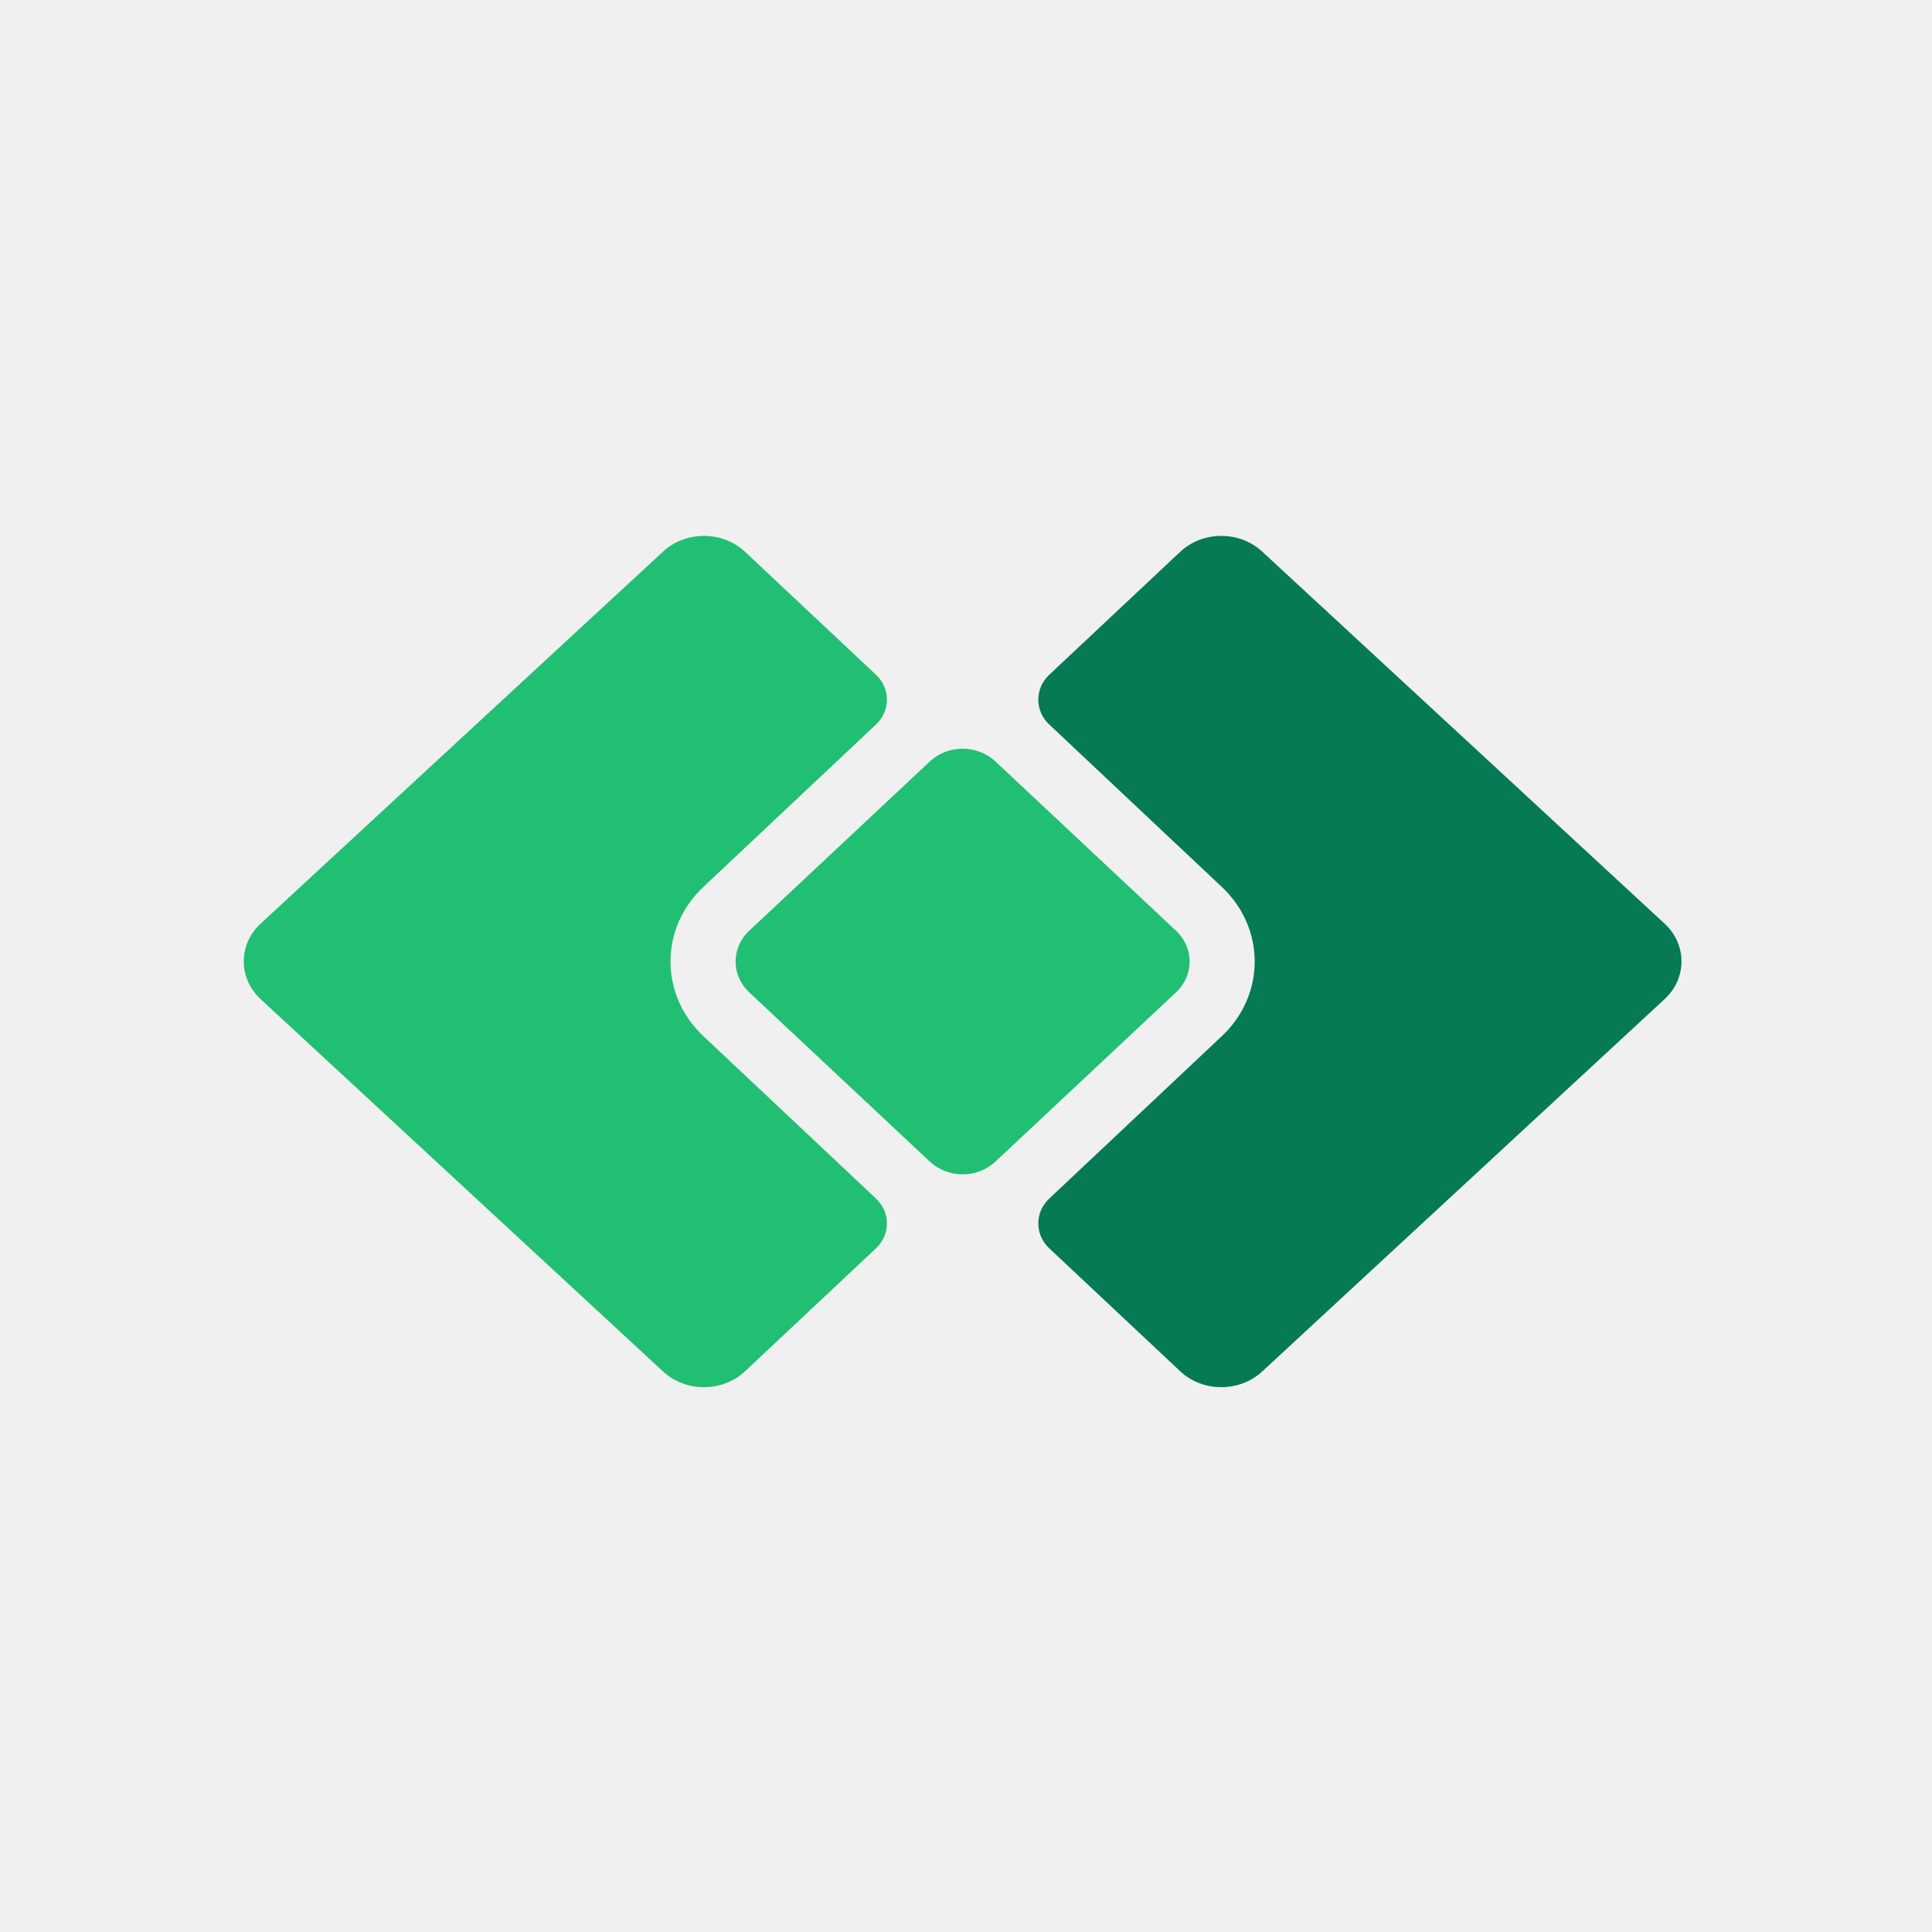
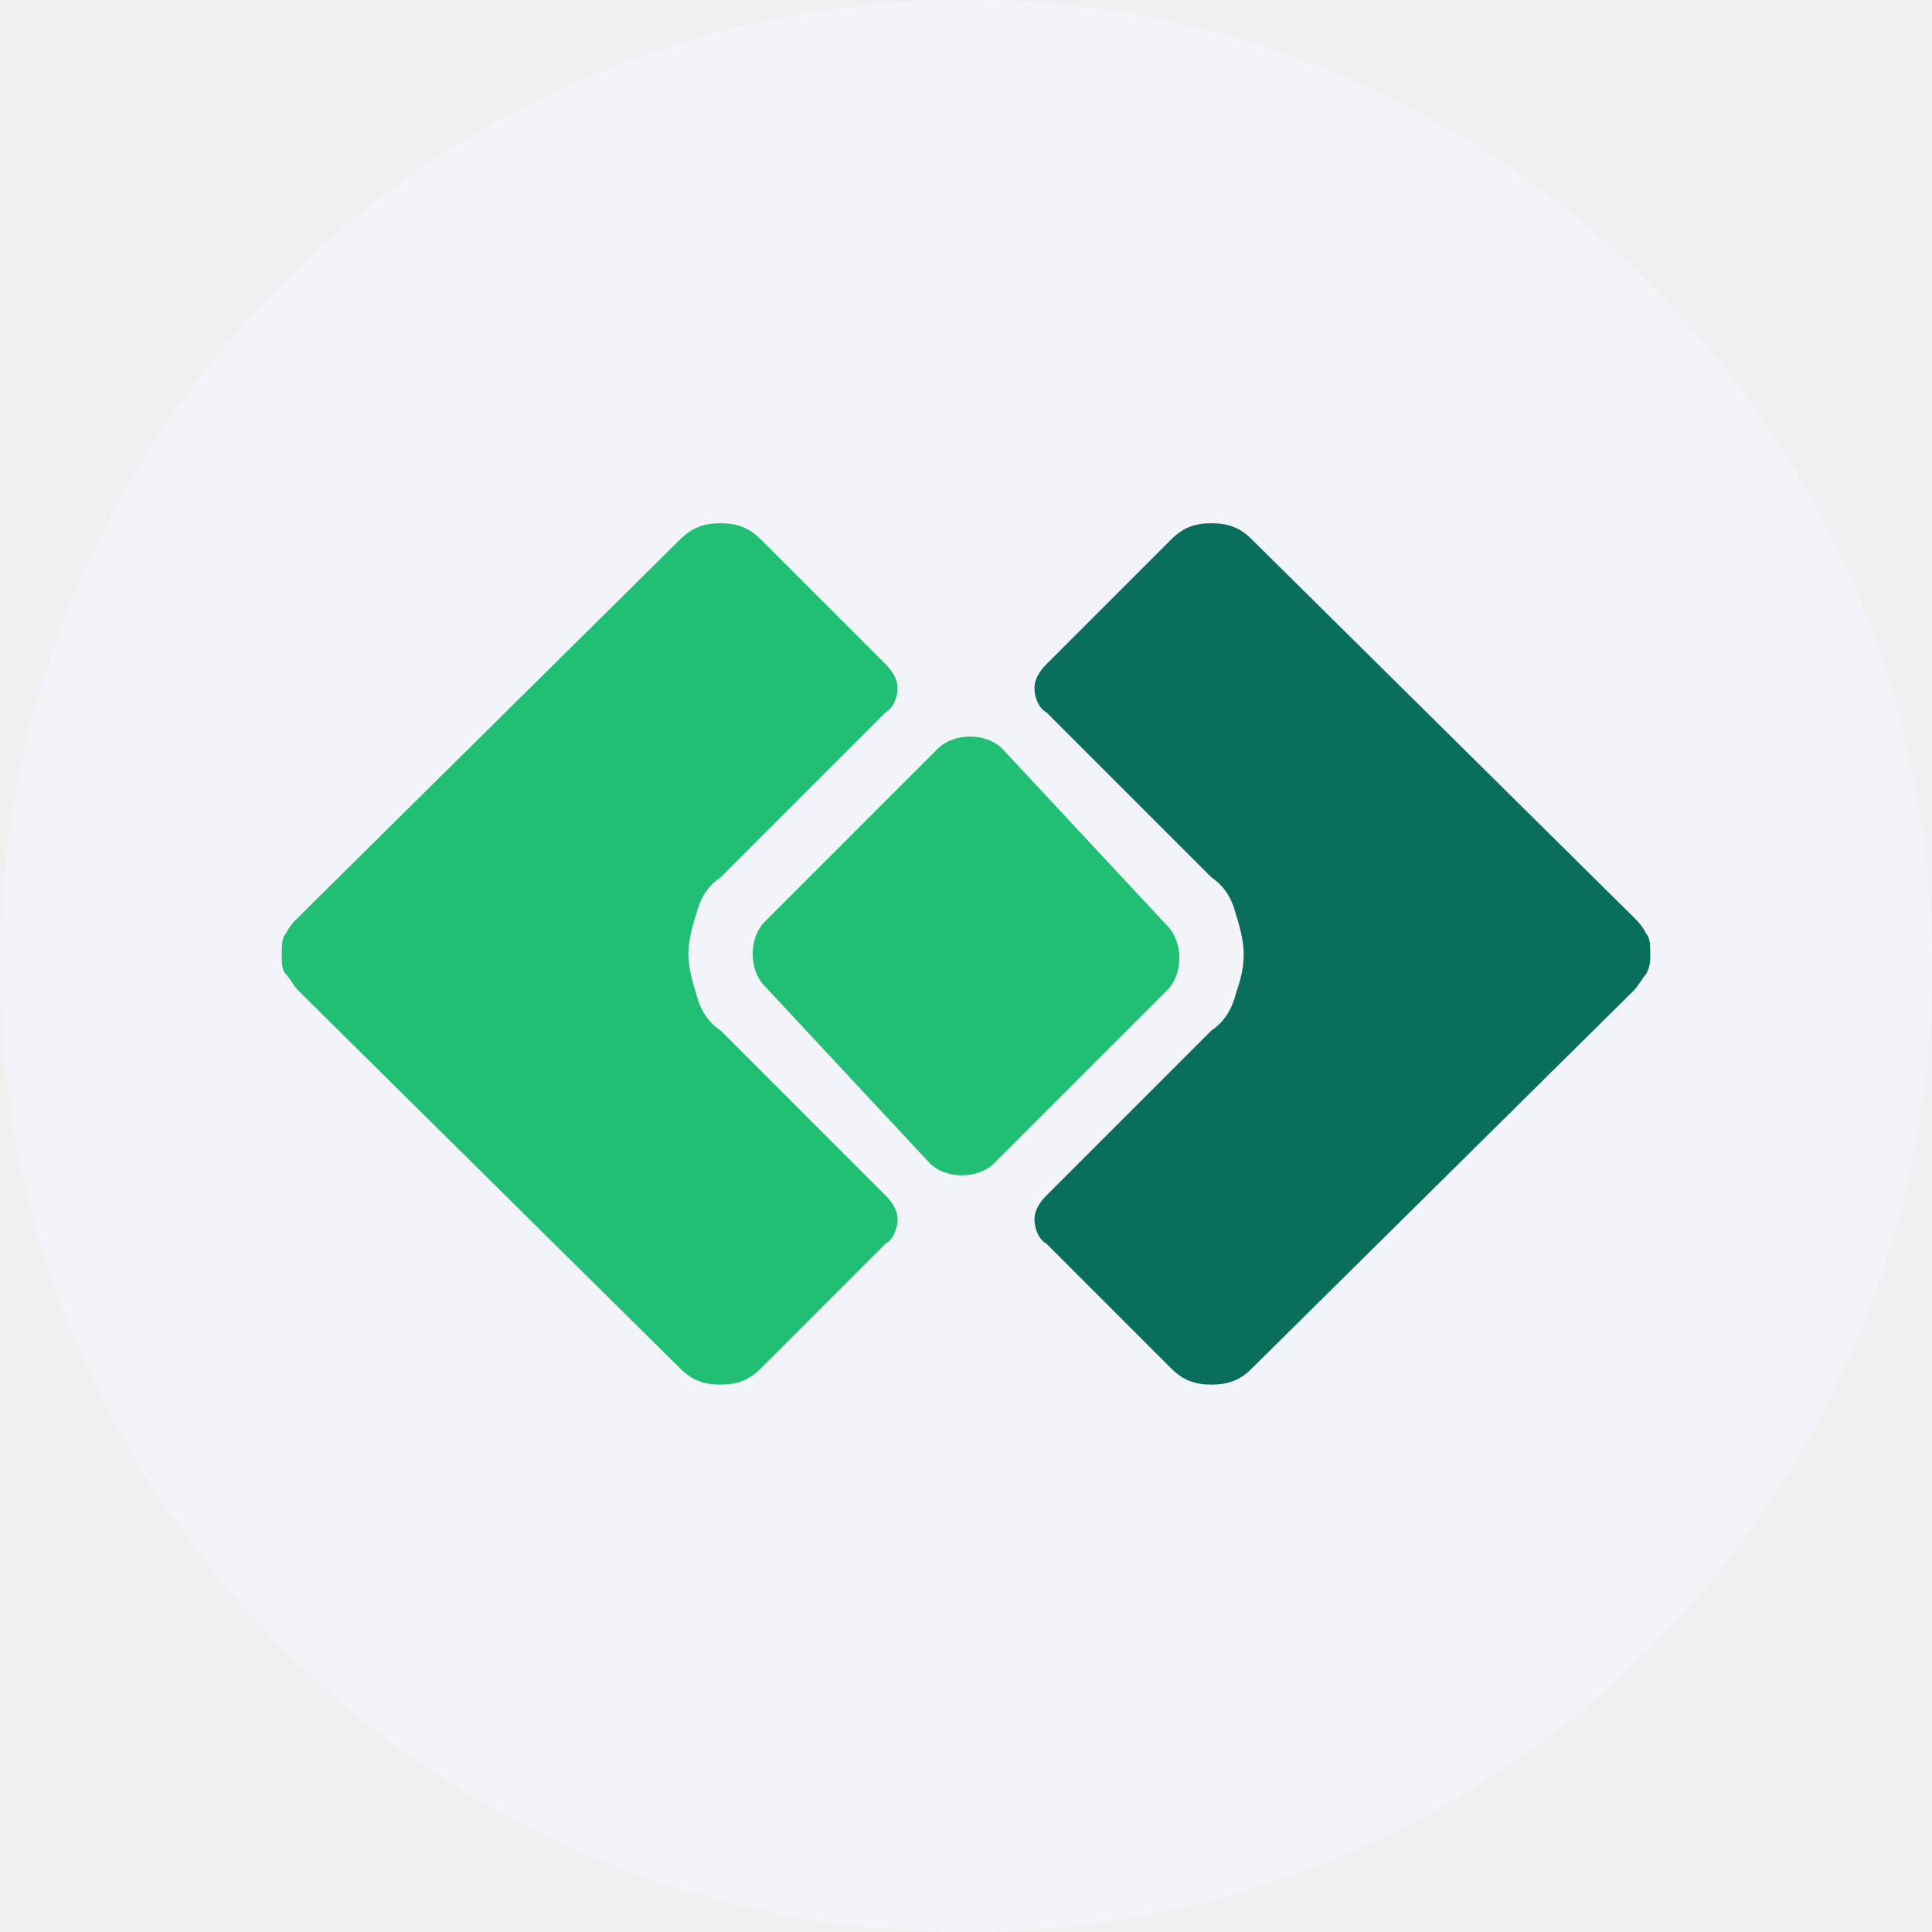
- <svg xmlns="http://www.w3.org/2000/svg" viewBox="0 0 500 500" width="500" height="500">
-   <defs>
-     <clipPath id="clip0_2468:23491">
-       <rect width="27.2" height="16" fill="white" transform="translate(0.799805)" />
-     </clipPath>
-     <clipPath id="clip1_2468:23491">
-       <rect width="27.2" height="16" fill="white" transform="translate(0.799805)" />
-     </clipPath>
-   </defs>
-   <g clip-path="url(#clip0_2468:23491)" transform="matrix(13.76957, 0, 0, 13.76957, 52.07122, 138.6889)" style="">
-     <g clip-path="url(#clip1_2468:23491)">
-       <path d="M19.169 9.415L15.938 12.456C15.664 12.714 15.665 13.132 15.939 13.39L18.408 15.708C18.829 16.097 19.517 16.097 19.938 15.708L27.506 8.705C27.927 8.315 27.927 7.679 27.506 7.289L19.938 0.292C19.517 -0.097 18.829 -0.097 18.408 0.292L15.939 2.61C15.665 2.868 15.664 3.286 15.938 3.544L19.169 6.585C20.011 7.363 20.011 8.637 19.169 9.415Z" fill="#057A55" />
-       <path d="M9.452 9.415L12.684 12.456C12.957 12.714 12.957 13.132 12.683 13.39L10.214 15.708C9.793 16.097 9.105 16.097 8.684 15.708L1.115 8.705C0.695 8.315 0.695 7.679 1.115 7.289L8.684 0.292C9.105 -0.097 9.793 -0.097 10.214 0.292L12.683 2.61C12.957 2.868 12.957 3.286 12.684 3.544L9.452 6.585C8.61 7.363 8.61 8.637 9.452 9.415Z" fill="#21BF73" />
-       <path d="M10.3 8.579C9.959 8.259 9.959 7.741 10.3 7.421L13.694 4.24C14.035 3.92 14.587 3.92 14.928 4.24L18.322 7.421C18.663 7.741 18.663 8.259 18.322 8.579L14.928 11.76C14.587 12.08 14.035 12.08 13.694 11.76L10.3 8.579Z" fill="#21BF73" />
-     </g>
-   </g>
+ <svg xmlns="http://www.w3.org/2000/svg" version="1.1" id="Layer_1" x="0px" y="0px" viewBox="0 0 48 48" style="enable-background:new 0 0 48 48;" xml:space="preserve">
+   <style type="text/css">
+ 	.st0{fill:#F3F3FA;}
+ 	.st1{fill:#0A6E5C;}
+ 	.st2{fill:#21BF73;}
+ </style>
+   <circle class="st0" cx="24" cy="24" r="24" />
+   <path class="st1" d="M30.1,25.6L26,29.7c-0.2,0.2-0.3,0.4-0.3,0.6c0,0.2,0.1,0.5,0.3,0.6l3.1,3.1c0.3,0.3,0.6,0.4,1,0.4  s0.7-0.1,1-0.4l9.5-9.4c0.1-0.1,0.2-0.3,0.3-0.4c0.1-0.2,0.1-0.3,0.1-0.5s0-0.4-0.1-0.5c-0.1-0.2-0.2-0.3-0.3-0.4l-9.5-9.4  c-0.3-0.3-0.6-0.4-1-0.4c-0.4,0-0.7,0.1-1,0.4L26,16.5c-0.2,0.2-0.3,0.4-0.3,0.6c0,0.2,0.1,0.5,0.3,0.6l4.1,4.1  c0.3,0.2,0.5,0.5,0.6,0.9c0.1,0.3,0.2,0.7,0.2,1c0,0.4-0.1,0.7-0.2,1C30.6,25.1,30.4,25.4,30.1,25.6z" />
+   <path class="st2" d="M17.9,25.6l4.1,4.1c0.2,0.2,0.3,0.4,0.3,0.6c0,0.2-0.1,0.5-0.3,0.6l-3.1,3.1c-0.3,0.3-0.6,0.4-1,0.4  c-0.4,0-0.7-0.1-1-0.4l-9.5-9.4c-0.1-0.1-0.2-0.3-0.3-0.4C7,24.1,7,23.9,7,23.7s0-0.4,0.1-0.5c0.1-0.2,0.2-0.3,0.3-0.4l9.5-9.4  c0.3-0.3,0.6-0.4,1-0.4c0.4,0,0.7,0.1,1,0.4l3.1,3.1c0.2,0.2,0.3,0.4,0.3,0.6c0,0.2-0.1,0.5-0.3,0.6l-4.1,4.1  c-0.3,0.2-0.5,0.5-0.6,0.9c-0.1,0.3-0.2,0.7-0.2,1s0.1,0.7,0.2,1C17.4,25.1,17.6,25.4,17.9,25.6z" />
+   <path class="st2" d="M19,24.5c-0.2-0.2-0.3-0.5-0.3-0.8s0.1-0.6,0.3-0.8l4.3-4.3c0.2-0.2,0.5-0.3,0.8-0.3c0.3,0,0.6,0.1,0.8,0.3  L29,23c0.2,0.2,0.3,0.5,0.3,0.8s-0.1,0.6-0.3,0.8l-4.3,4.3c-0.2,0.2-0.5,0.3-0.8,0.3s-0.6-0.1-0.8-0.3L19,24.5z" />
</svg>
